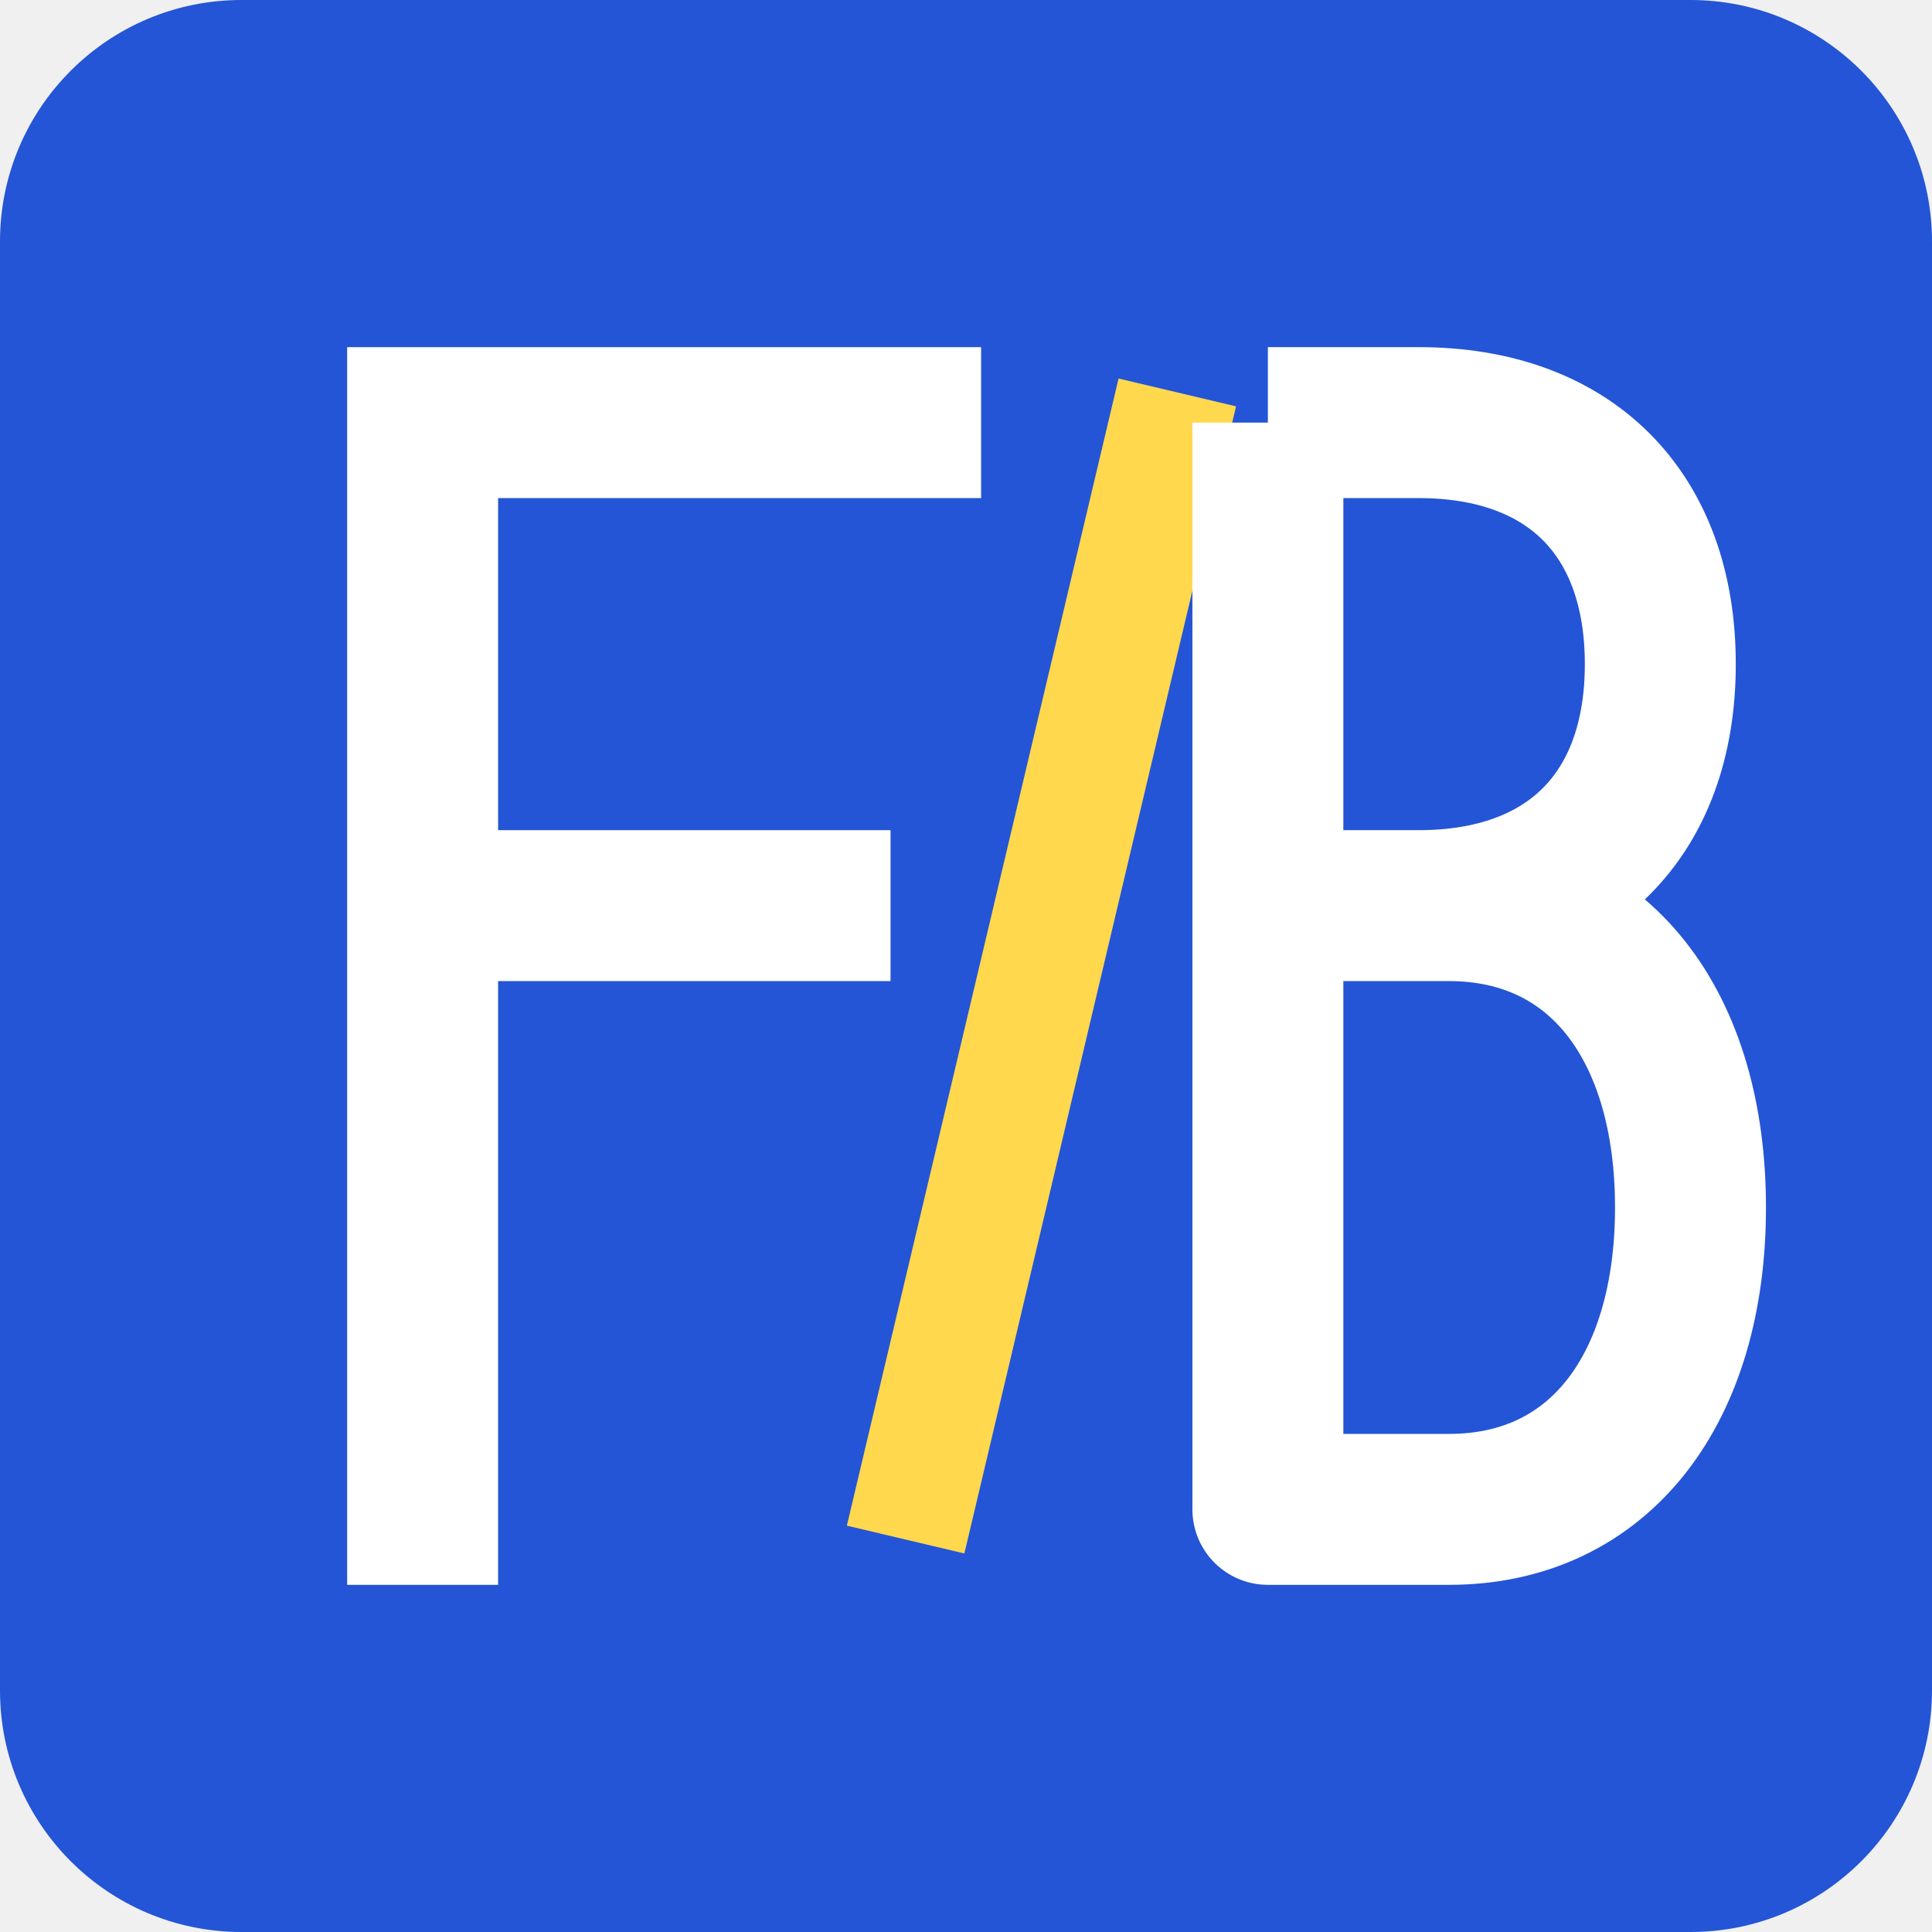
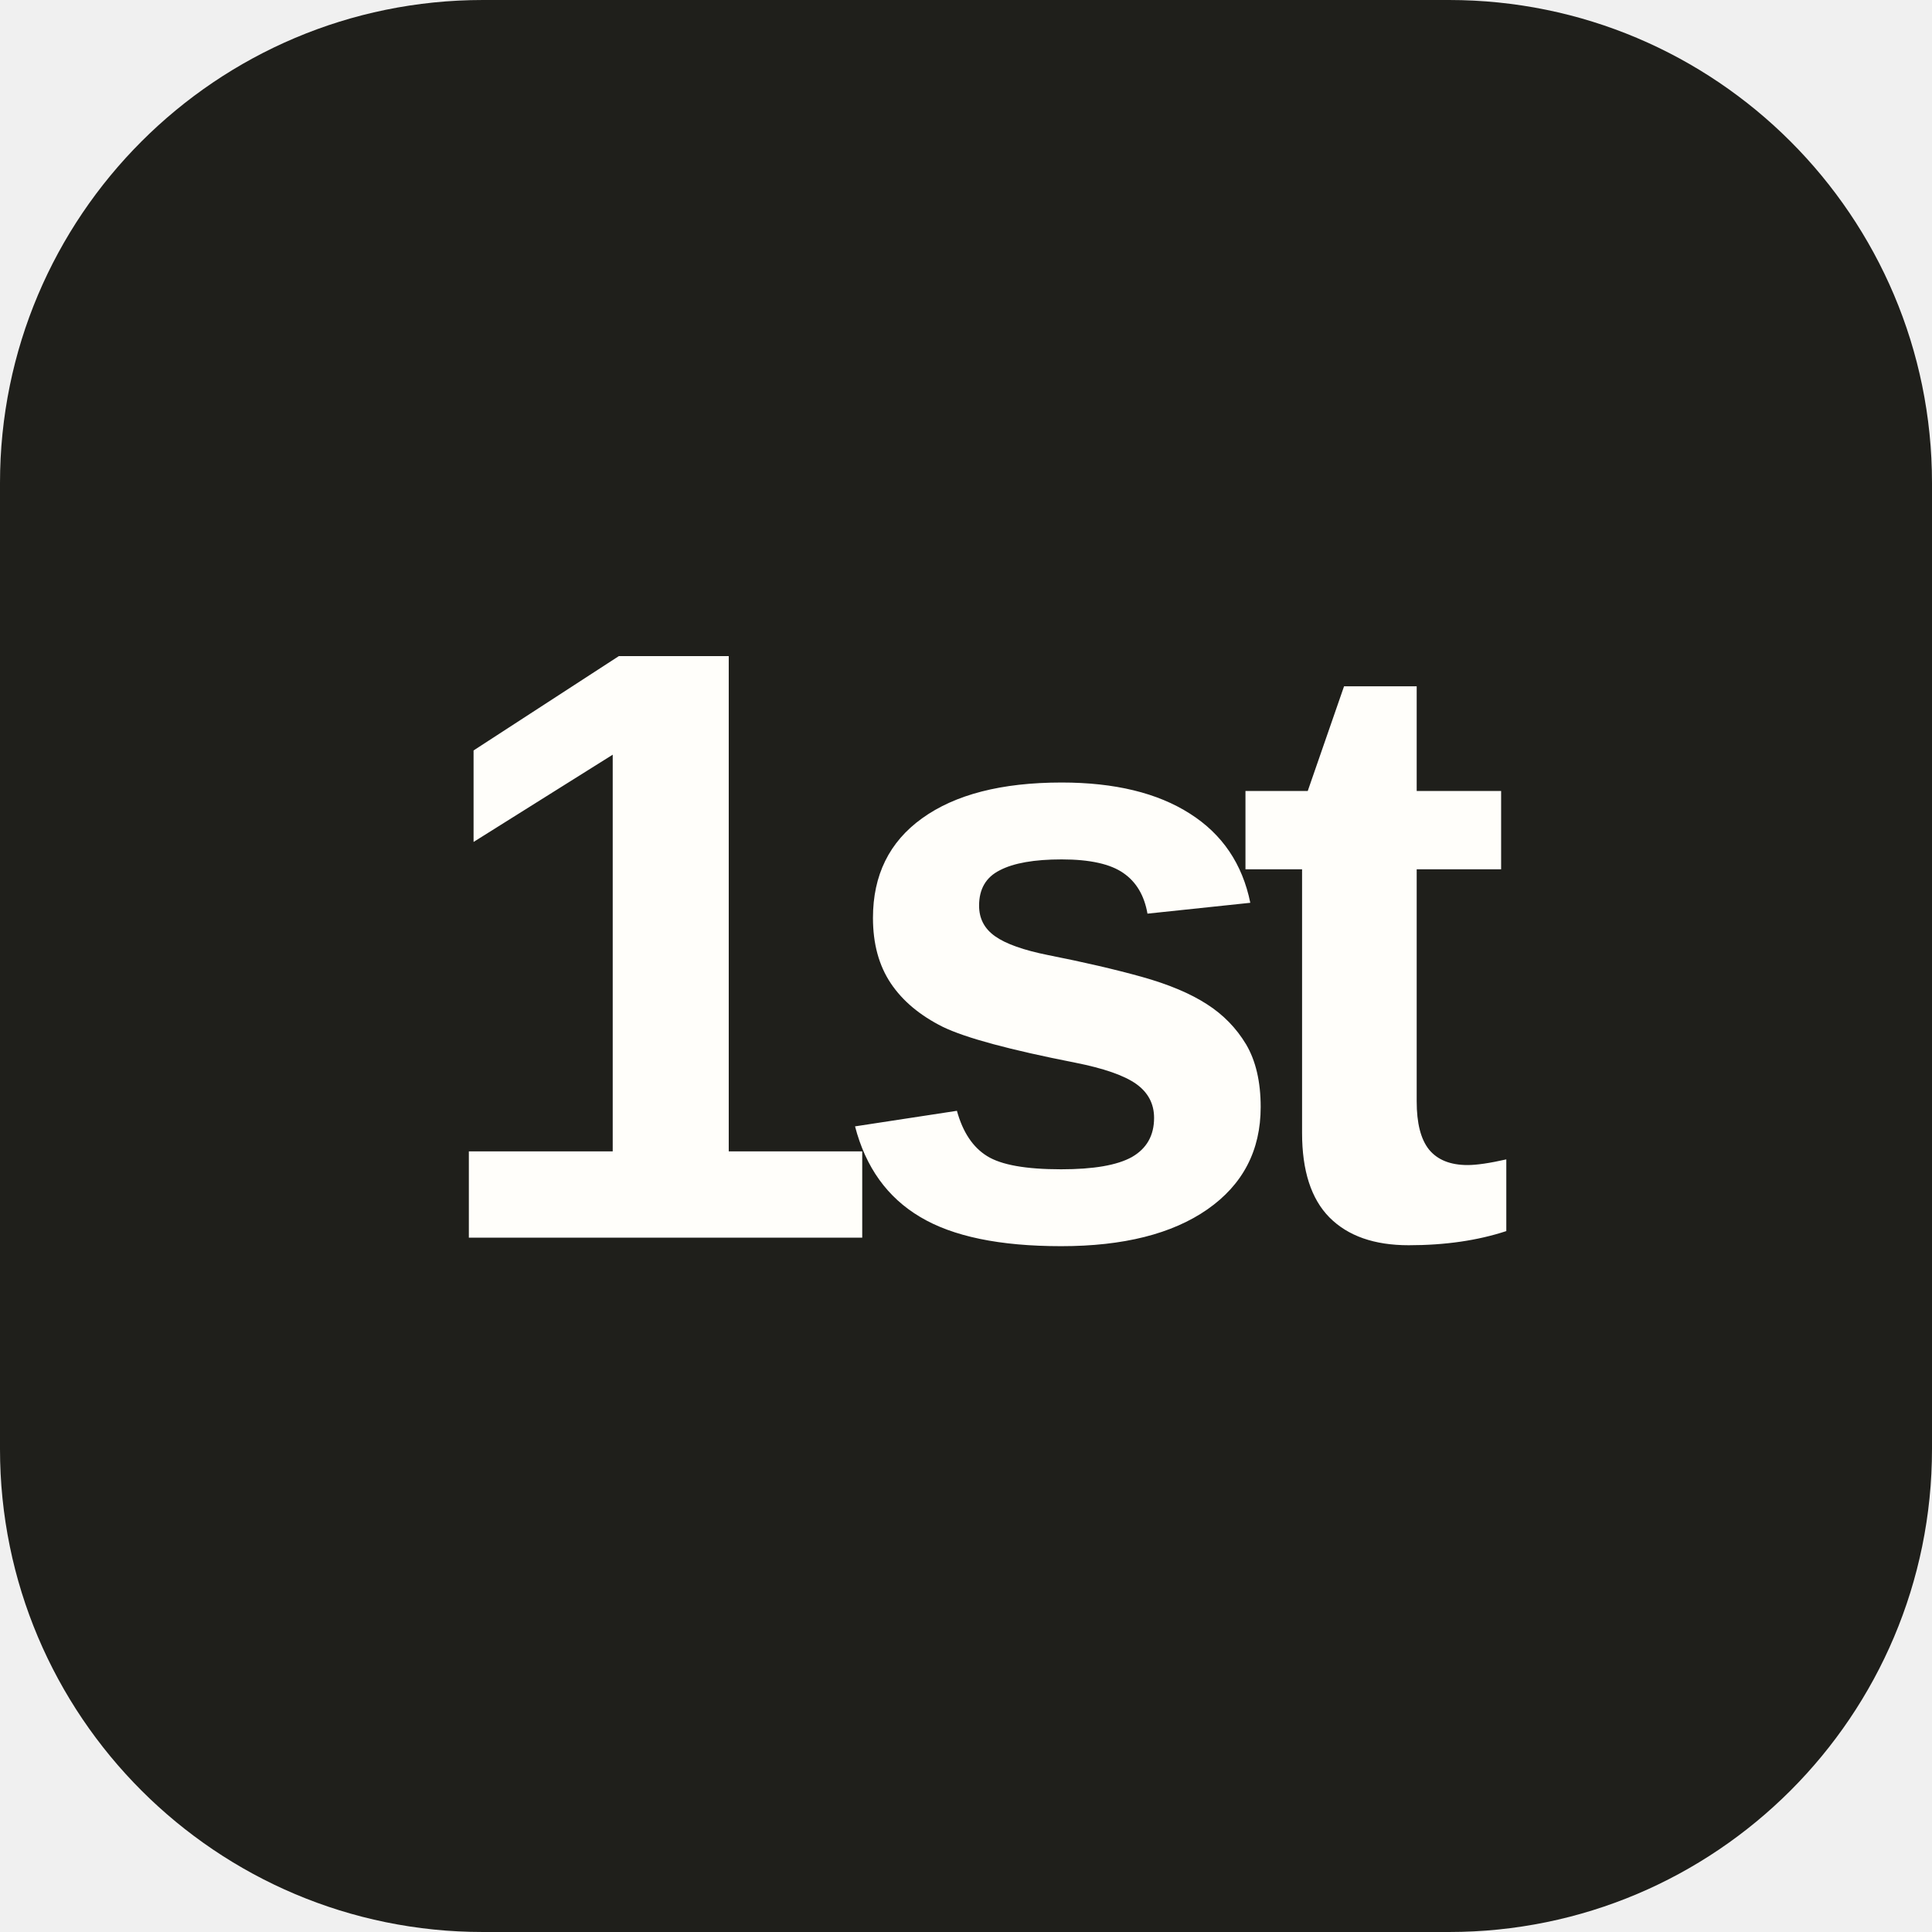
- <svg xmlns="http://www.w3.org/2000/svg" viewBox="0 0 64 64">
-   <rect width="64" height="64" rx="8" fill="#2455d6" />
-   <path d="M14 50V14h16M14 30h13" fill="none" stroke="#fff" stroke-width="5" stroke-linecap="square" />
-   <path d="m30 51 9-38" fill="none" stroke="#ffd84d" stroke-width="4" />
-   <path d="M42 14h5c5 0 8 3 8 8s-3 8-8 8h-5m0 0h6c5 0 8 4 8 10s-3 10-8 10h-6V14" fill="none" stroke="#fff" stroke-width="5" stroke-linejoin="round" />
+ <svg xmlns="http://www.w3.org/2000/svg" width="64" height="64" viewBox="0 0 64 64">
+   <rect width="64" height="64" rx="16" fill="#1f1f1b" />
+   <text x="32" y="41" fill="#fffefa" font-family="Arial, Helvetica, sans-serif" font-size="28" font-weight="800" letter-spacing="-2" text-anchor="middle">1st</text>
</svg>
